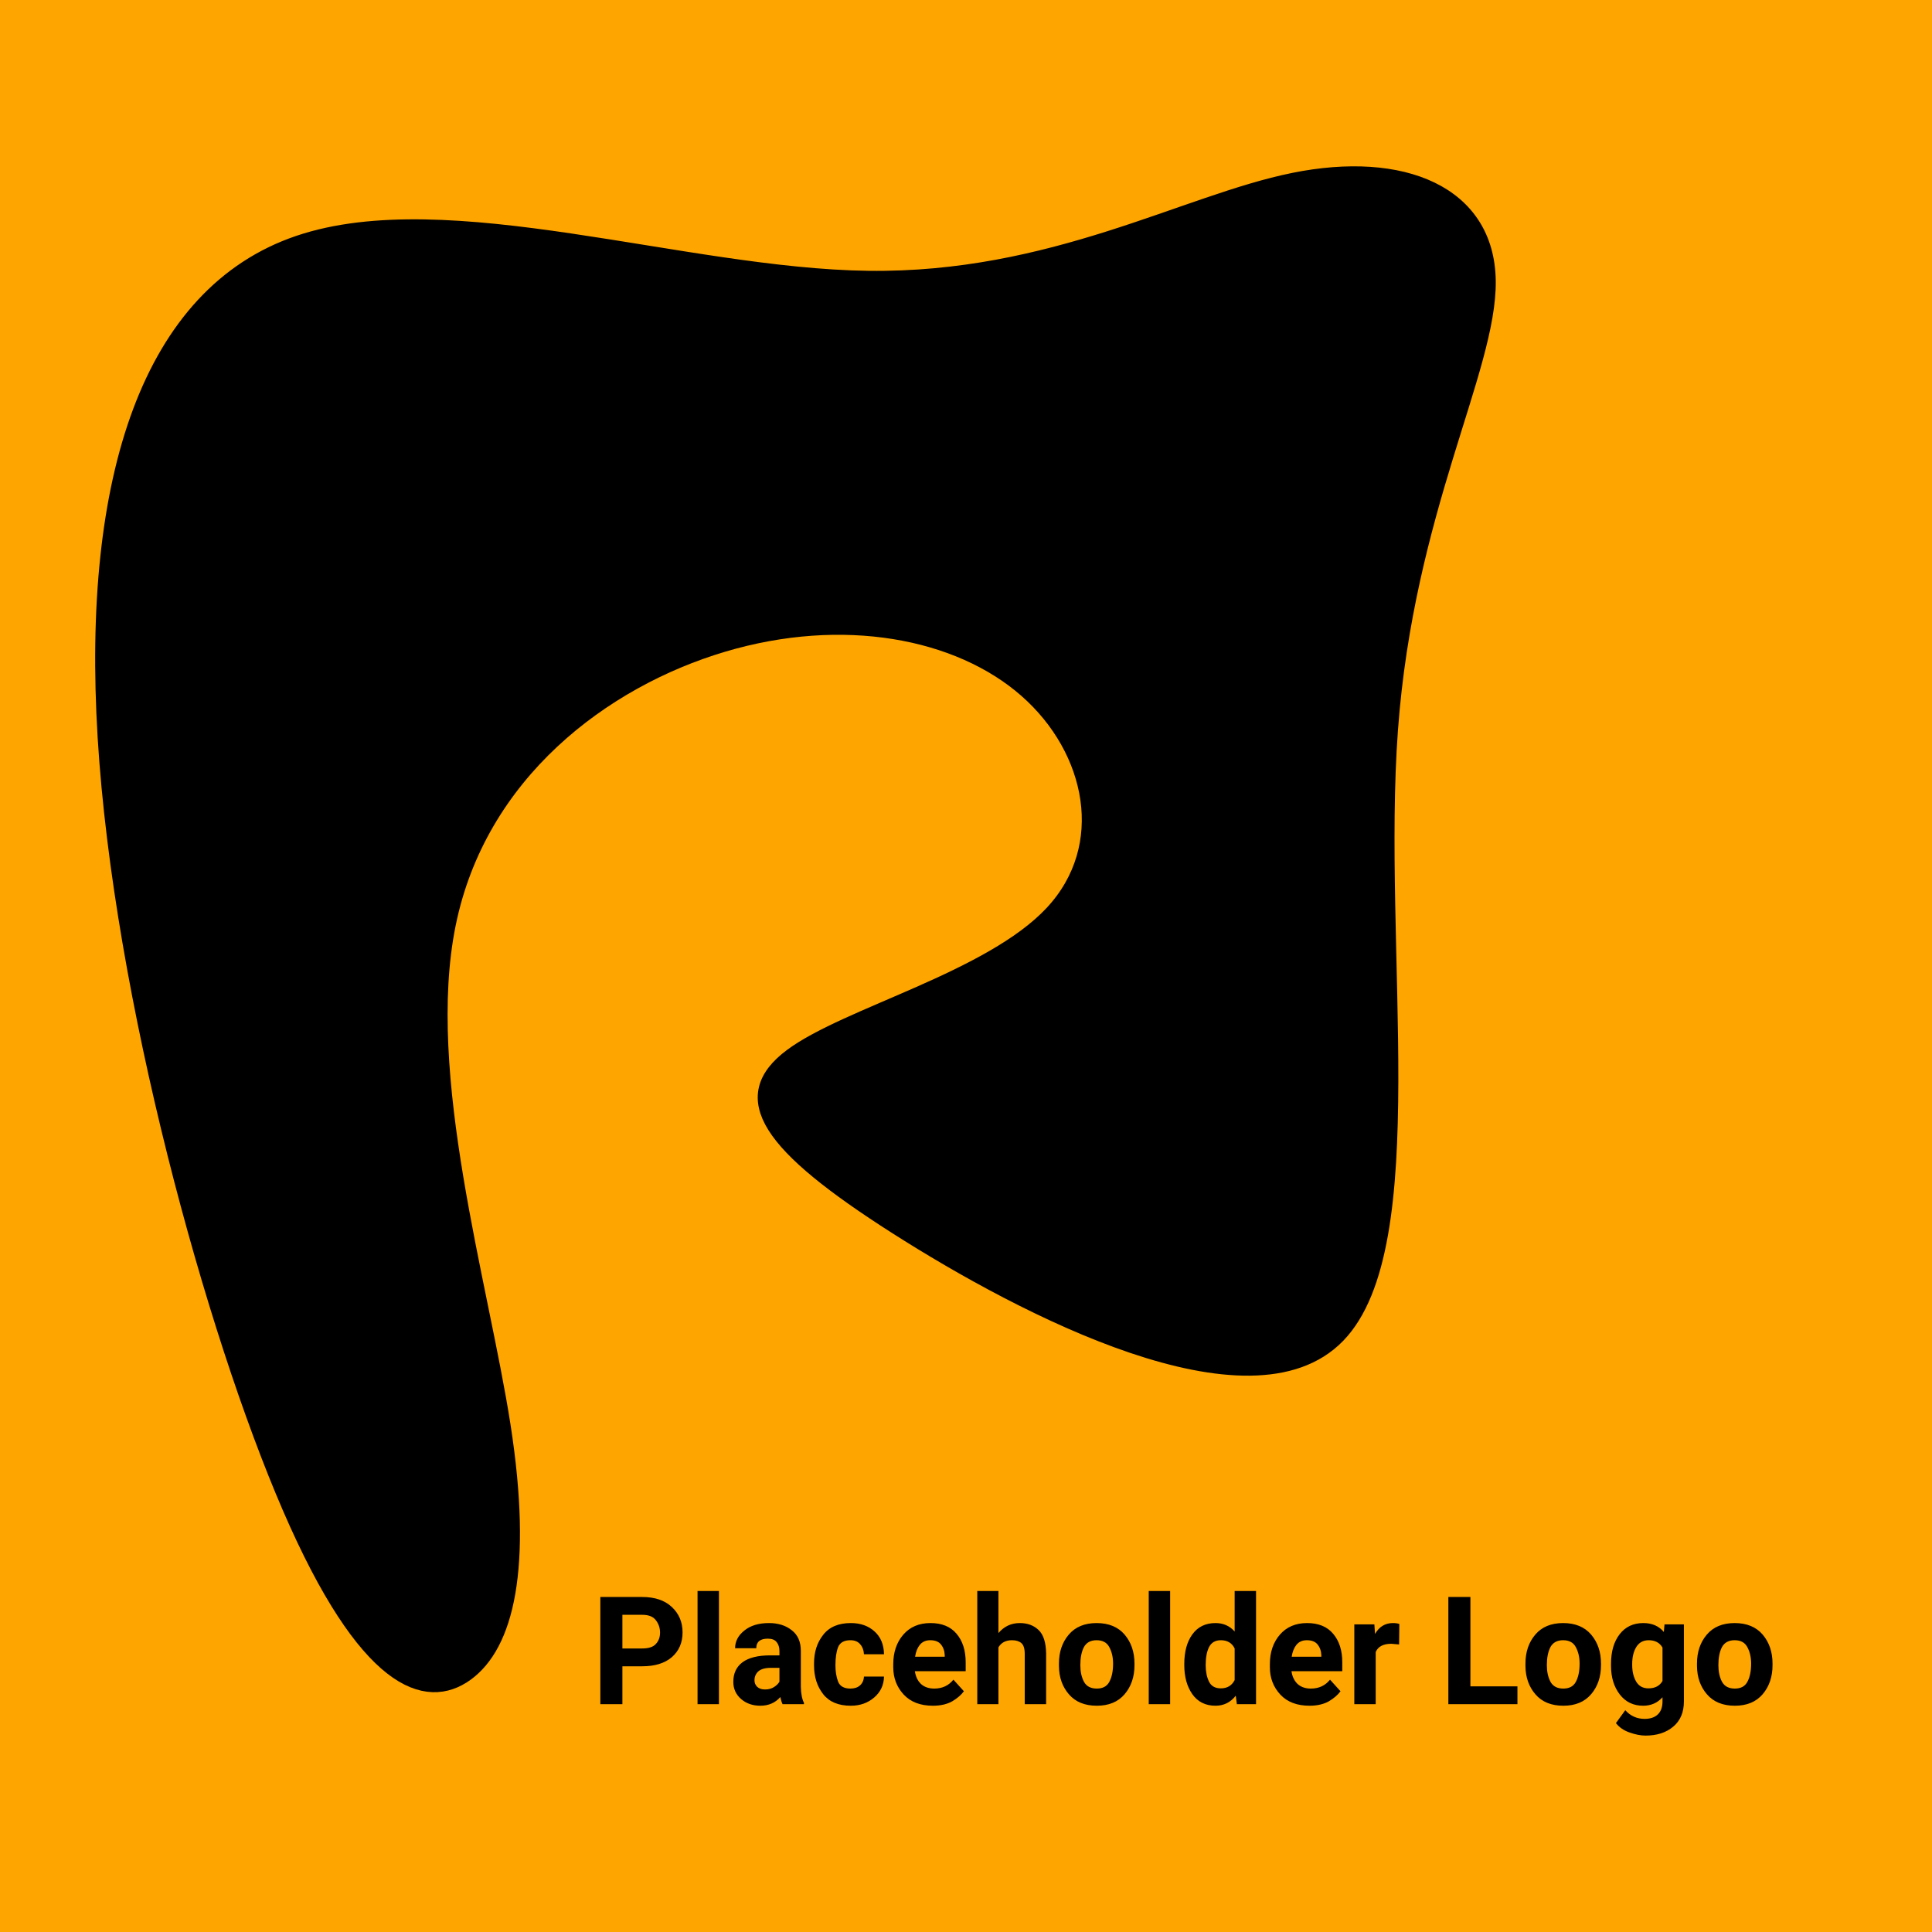
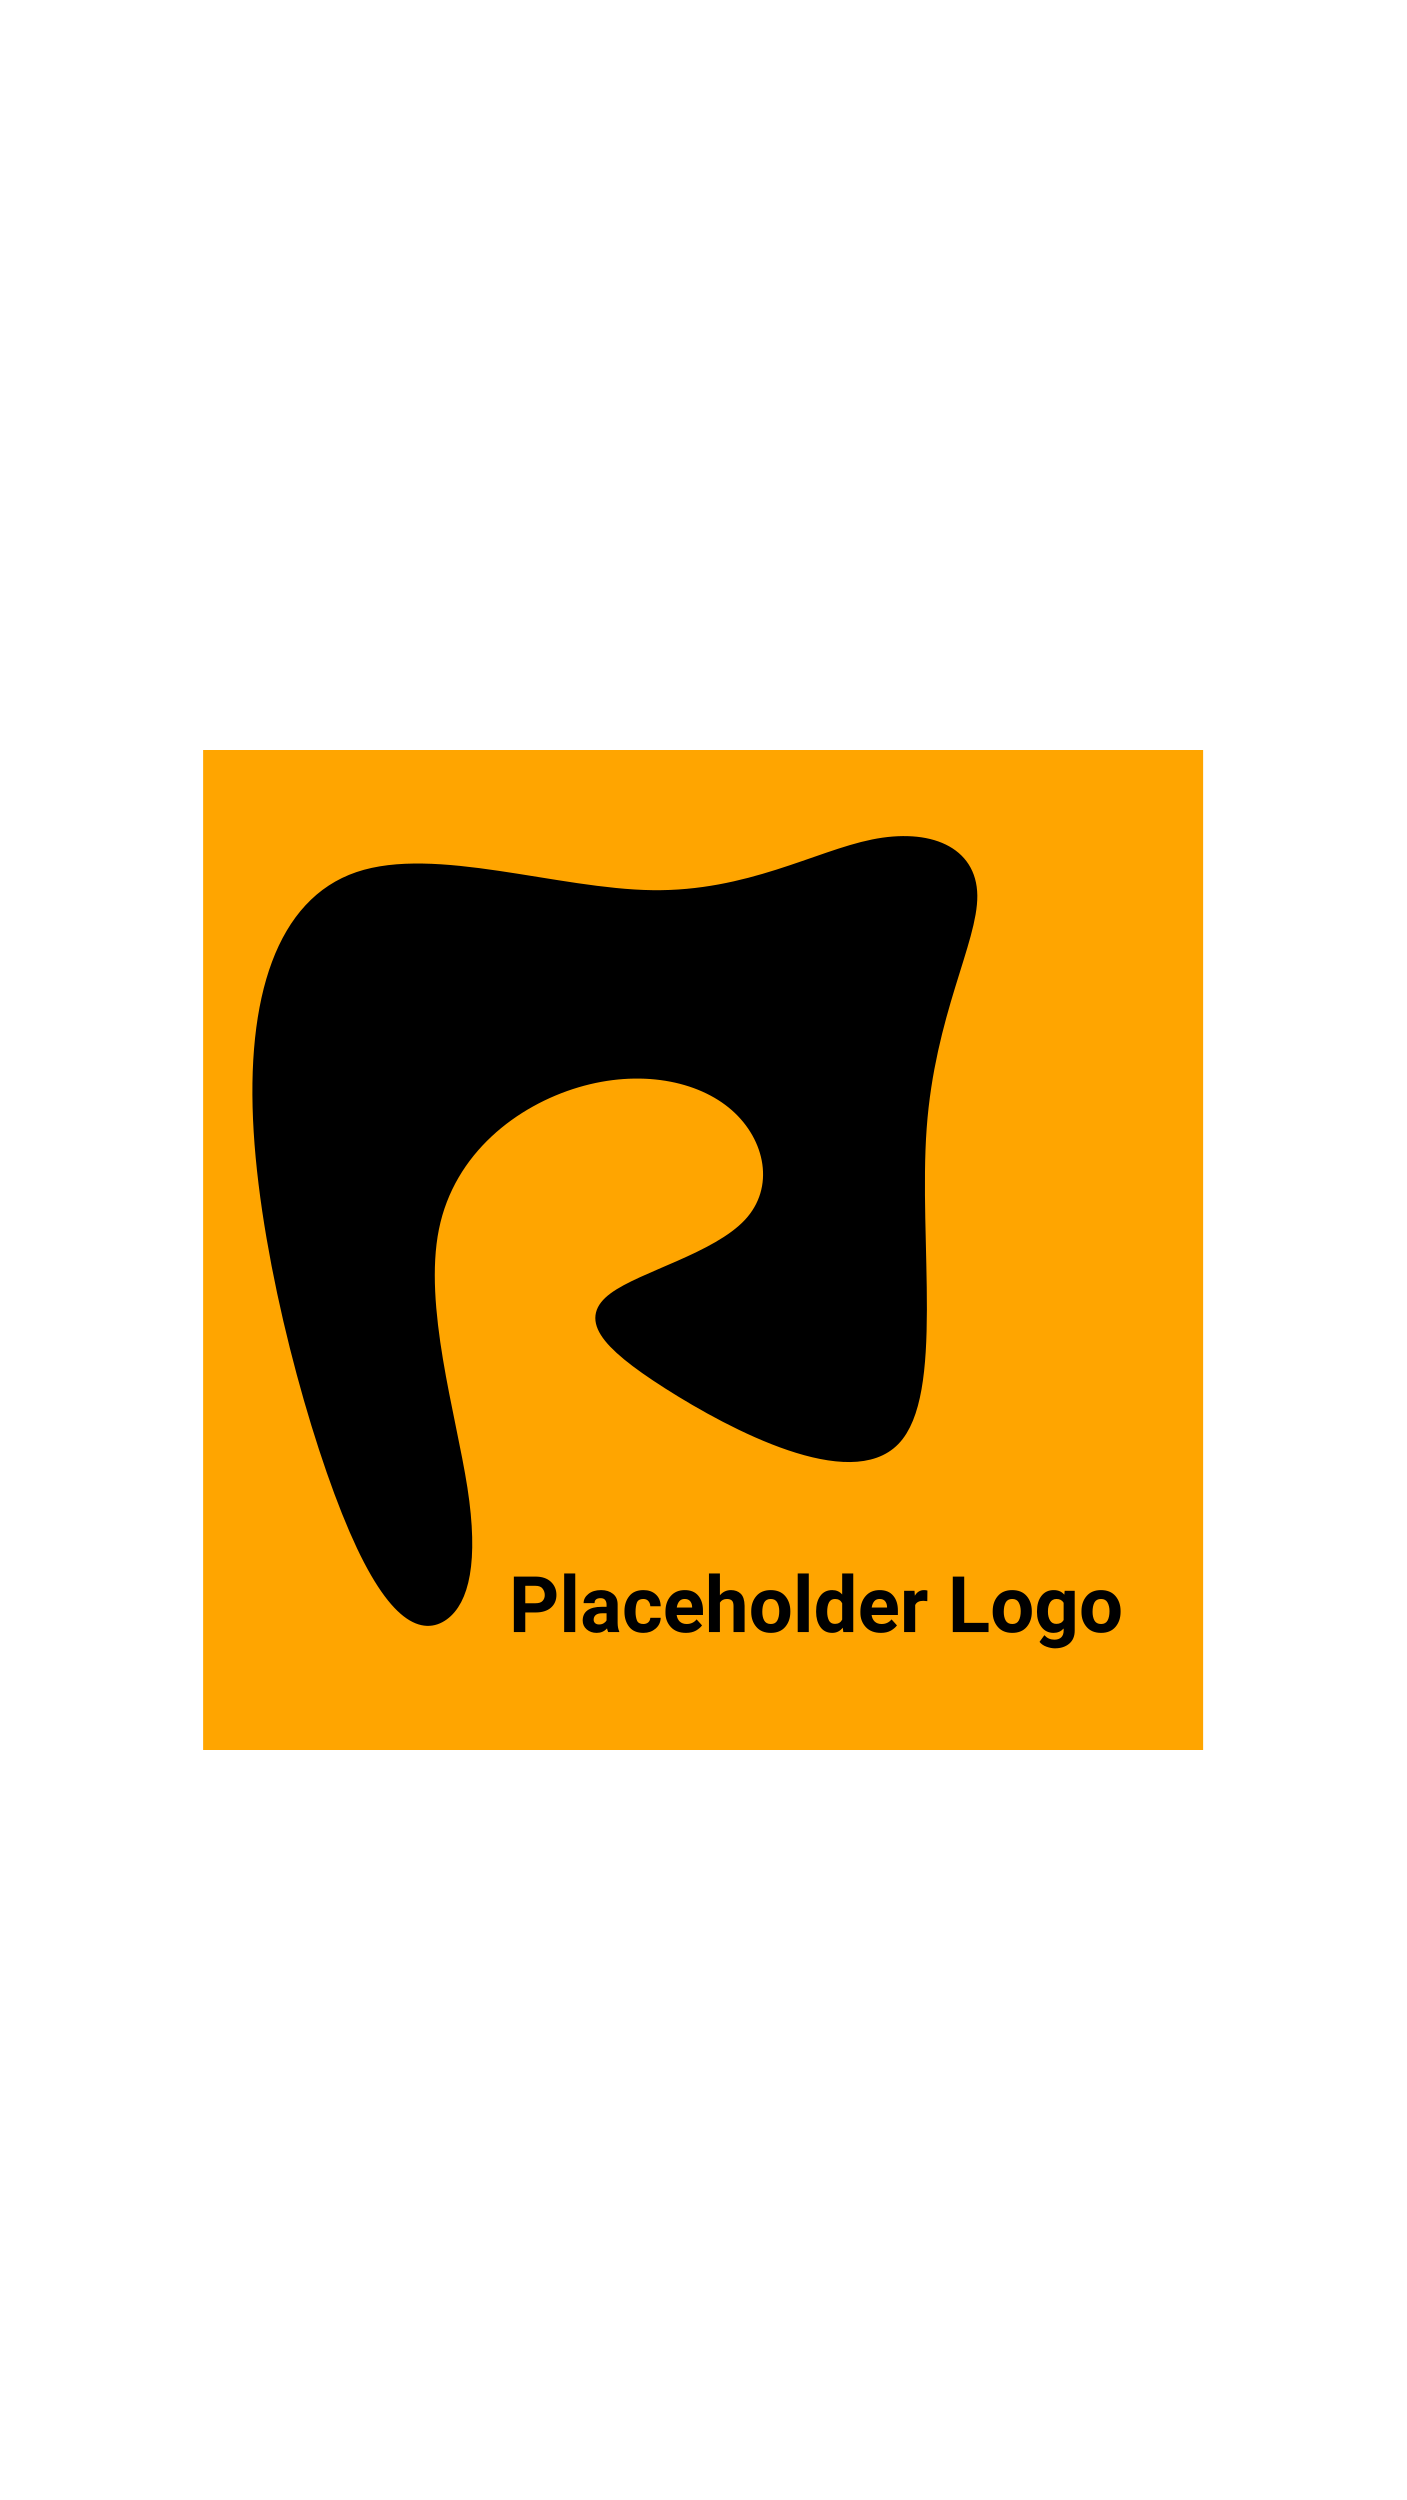
- <svg xmlns="http://www.w3.org/2000/svg" width="512" height="512" viewBox="0 0 135.467 135.467" version="1.1" id="svg5">
+ <svg xmlns="http://www.w3.org/2000/svg" width="1080" height="1920" viewBox="0 0 285.75 508" version="1.1" id="svg5">
  <defs id="defs2">
    </defs>
  <g id="layer1">
-     <rect style="fill:#ffa500;stroke:none;stroke-width:1.058;stroke-linecap:round;stroke-linejoin:round;paint-order:markers stroke fill" id="rect11047" width="135.467" height="135.467" x="0" y="0" />
-     <path style="fill:#000000;stroke:#000000;stroke-width:1.058;stroke-linecap:round;stroke-linejoin:round;paint-order:markers stroke fill" d="M 90.714,12.642 C 83.097,14.181 73.809,19.688 60.873,19.518 47.936,19.349 31.352,13.505 20.933,17.043 10.514,20.581 6.262,33.5 7.375,51.685 8.488,69.871 14.966,93.322 20.32,105.697 c 5.354,12.375 9.585,13.675 12.373,11.652 2.788,-2.023 4.132,-7.369 2.584,-17.352 -1.548,-9.982 -5.99,-24.6 -3.851,-35.181 2.138,-10.58 10.856,-17.123 19.268,-19.626 8.413,-2.503 16.52,-0.967 21.271,3.204 4.751,4.171 6.144,10.975 1.817,15.619 -4.328,4.643 -14.376,7.126 -18.281,10.029 -3.905,2.903 -1.667,6.228 7.353,11.981 9.019,5.753 24.82,13.936 30.943,7.629 6.123,-6.306 2.569,-27.101 3.694,-42.465 1.125,-15.364 6.929,-25.297 6.858,-31.478 -0.071,-6.18 -6.017,-8.607 -13.634,-7.068 z" id="path857" />
-     <text xml:space="preserve" style="font-style:normal;font-variant:normal;font-weight:bold;font-stretch:normal;font-size:10.583px;line-height:1.25;font-family:Roboto;-inkscape-font-specification:'Roboto Bold';letter-spacing:0px;word-spacing:0px;stroke-width:0.265" x="41.42" y="119.489" id="text3283">
-       <tspan id="tspan3281" style="font-style:normal;font-variant:normal;font-weight:bold;font-stretch:normal;font-family:Roboto;-inkscape-font-specification:'Roboto Bold';stroke-width:0.265" x="41.42" y="119.489">Placeholder Logo</tspan>
-     </text>
+     <g id="g917" transform="matrix(1.499996,0,0,1.499996,41.275,152.4002)">
+       <rect style="fill:#ffa500;stroke:none;stroke-width:1.058;stroke-linecap:round;stroke-linejoin:round;paint-order:markers stroke fill" id="rect11047" width="135.467" height="135.467" x="0" y="0" />
+       <path style="fill:#000000;stroke:#000000;stroke-width:1.058;stroke-linecap:round;stroke-linejoin:round;paint-order:markers stroke fill" d="M 90.714,12.642 C 83.097,14.181 73.809,19.688 60.873,19.518 47.936,19.349 31.352,13.505 20.933,17.043 10.514,20.581 6.262,33.5 7.375,51.685 8.488,69.871 14.966,93.322 20.32,105.697 c 5.354,12.375 9.585,13.675 12.373,11.652 2.788,-2.023 4.132,-7.369 2.584,-17.352 -1.548,-9.982 -5.99,-24.6 -3.851,-35.181 2.138,-10.58 10.856,-17.123 19.268,-19.626 8.413,-2.503 16.52,-0.967 21.271,3.204 4.751,4.171 6.144,10.975 1.817,15.619 -4.328,4.643 -14.376,7.126 -18.281,10.029 -3.905,2.903 -1.667,6.228 7.353,11.981 9.019,5.753 24.82,13.936 30.943,7.629 6.123,-6.306 2.569,-27.101 3.694,-42.465 1.125,-15.364 6.929,-25.297 6.858,-31.478 -0.071,-6.18 -6.017,-8.607 -13.634,-7.068 z" id="path857" />
+       <text xml:space="preserve" style="font-style:normal;font-variant:normal;font-weight:bold;font-stretch:normal;font-size:10.583px;line-height:1.25;font-family:Roboto;-inkscape-font-specification:'Roboto Bold';letter-spacing:0px;word-spacing:0px;stroke-width:0.265" x="41.42" y="119.489" id="text3283">
+         <tspan id="tspan3281" style="font-style:normal;font-variant:normal;font-weight:bold;font-stretch:normal;font-family:Roboto;-inkscape-font-specification:'Roboto Bold';stroke-width:0.265" x="41.42" y="119.489">Placeholder Logo</tspan>
+       </text>
+     </g>
  </g>
</svg>
